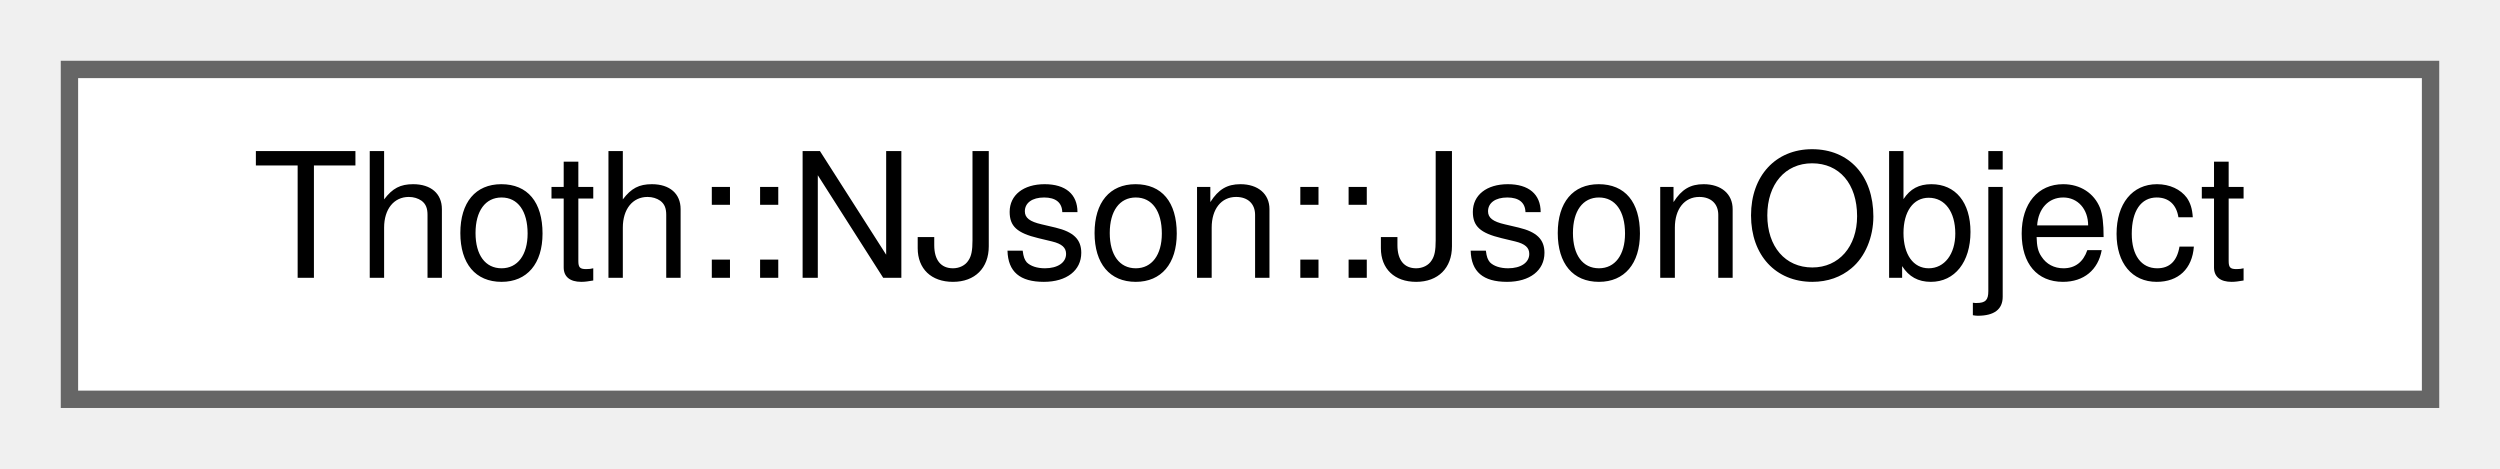
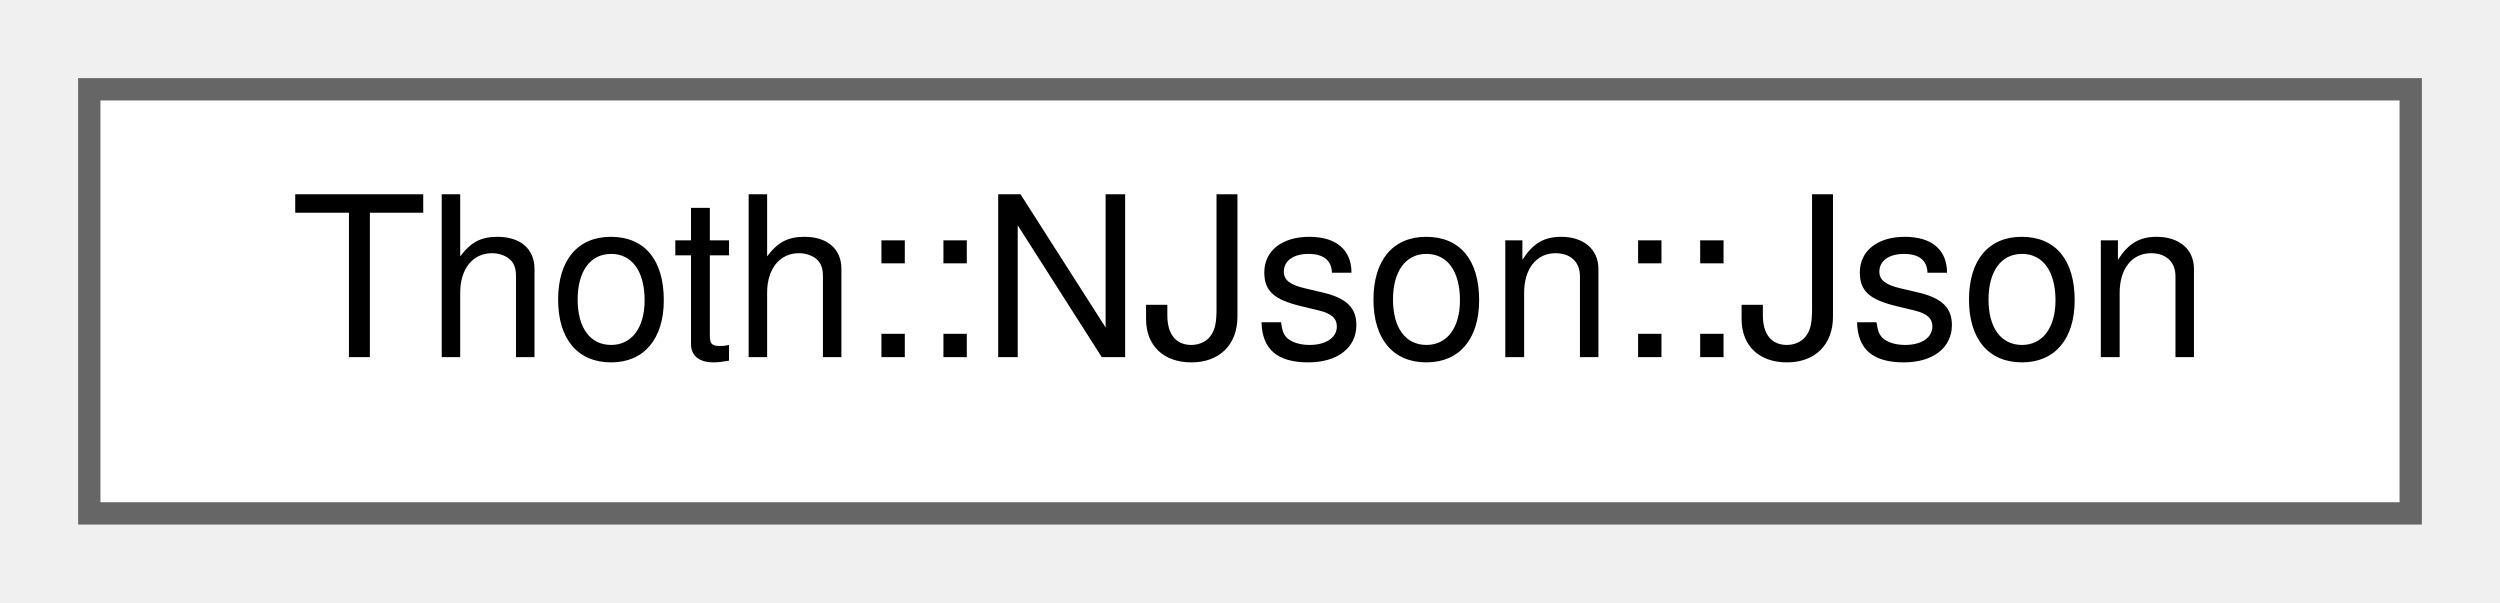
- <svg xmlns="http://www.w3.org/2000/svg" xmlns:xlink="http://www.w3.org/1999/xlink" width="144pt" height="27pt" viewBox="0.00 0.00 144.00 27.00">
+ <svg xmlns="http://www.w3.org/2000/svg" xmlns:xlink="http://www.w3.org/1999/xlink" width="112pt" height="27pt" viewBox="0.00 0.00 112.00 27.00">
  <g id="graph0" class="graph" transform="scale(1 1) rotate(0) translate(4 23)">
    <g id="Node000000" class="node">
      <g id="a_Node000000">
-         <a xlink:href="struct_thoth_1_1_n_json_1_1_json_object.html" target="_top" xlink:title=" ">
-           <polygon fill="white" stroke="#666666" points="136,-19 0,-19 0,0 136,0 136,-19" />
-           <text text-anchor="middle" x="68" y="-7" font-family="Helvetica,sans-Serif" font-size="10.00">Thoth::NJson::JsonObject</text>
+         <a xlink:href="struct_thoth_1_1_n_json_1_1_json.html" target="_top" xlink:title=" ">
+           <polygon fill="white" stroke="#666666" points="104,-19 0,-19 0,0 104,0 104,-19" />
+           <text text-anchor="middle" x="52" y="-7" font-family="Helvetica,sans-Serif" font-size="10.00">Thoth::NJson::Json</text>
        </a>
      </g>
    </g>
  </g>
</svg>
